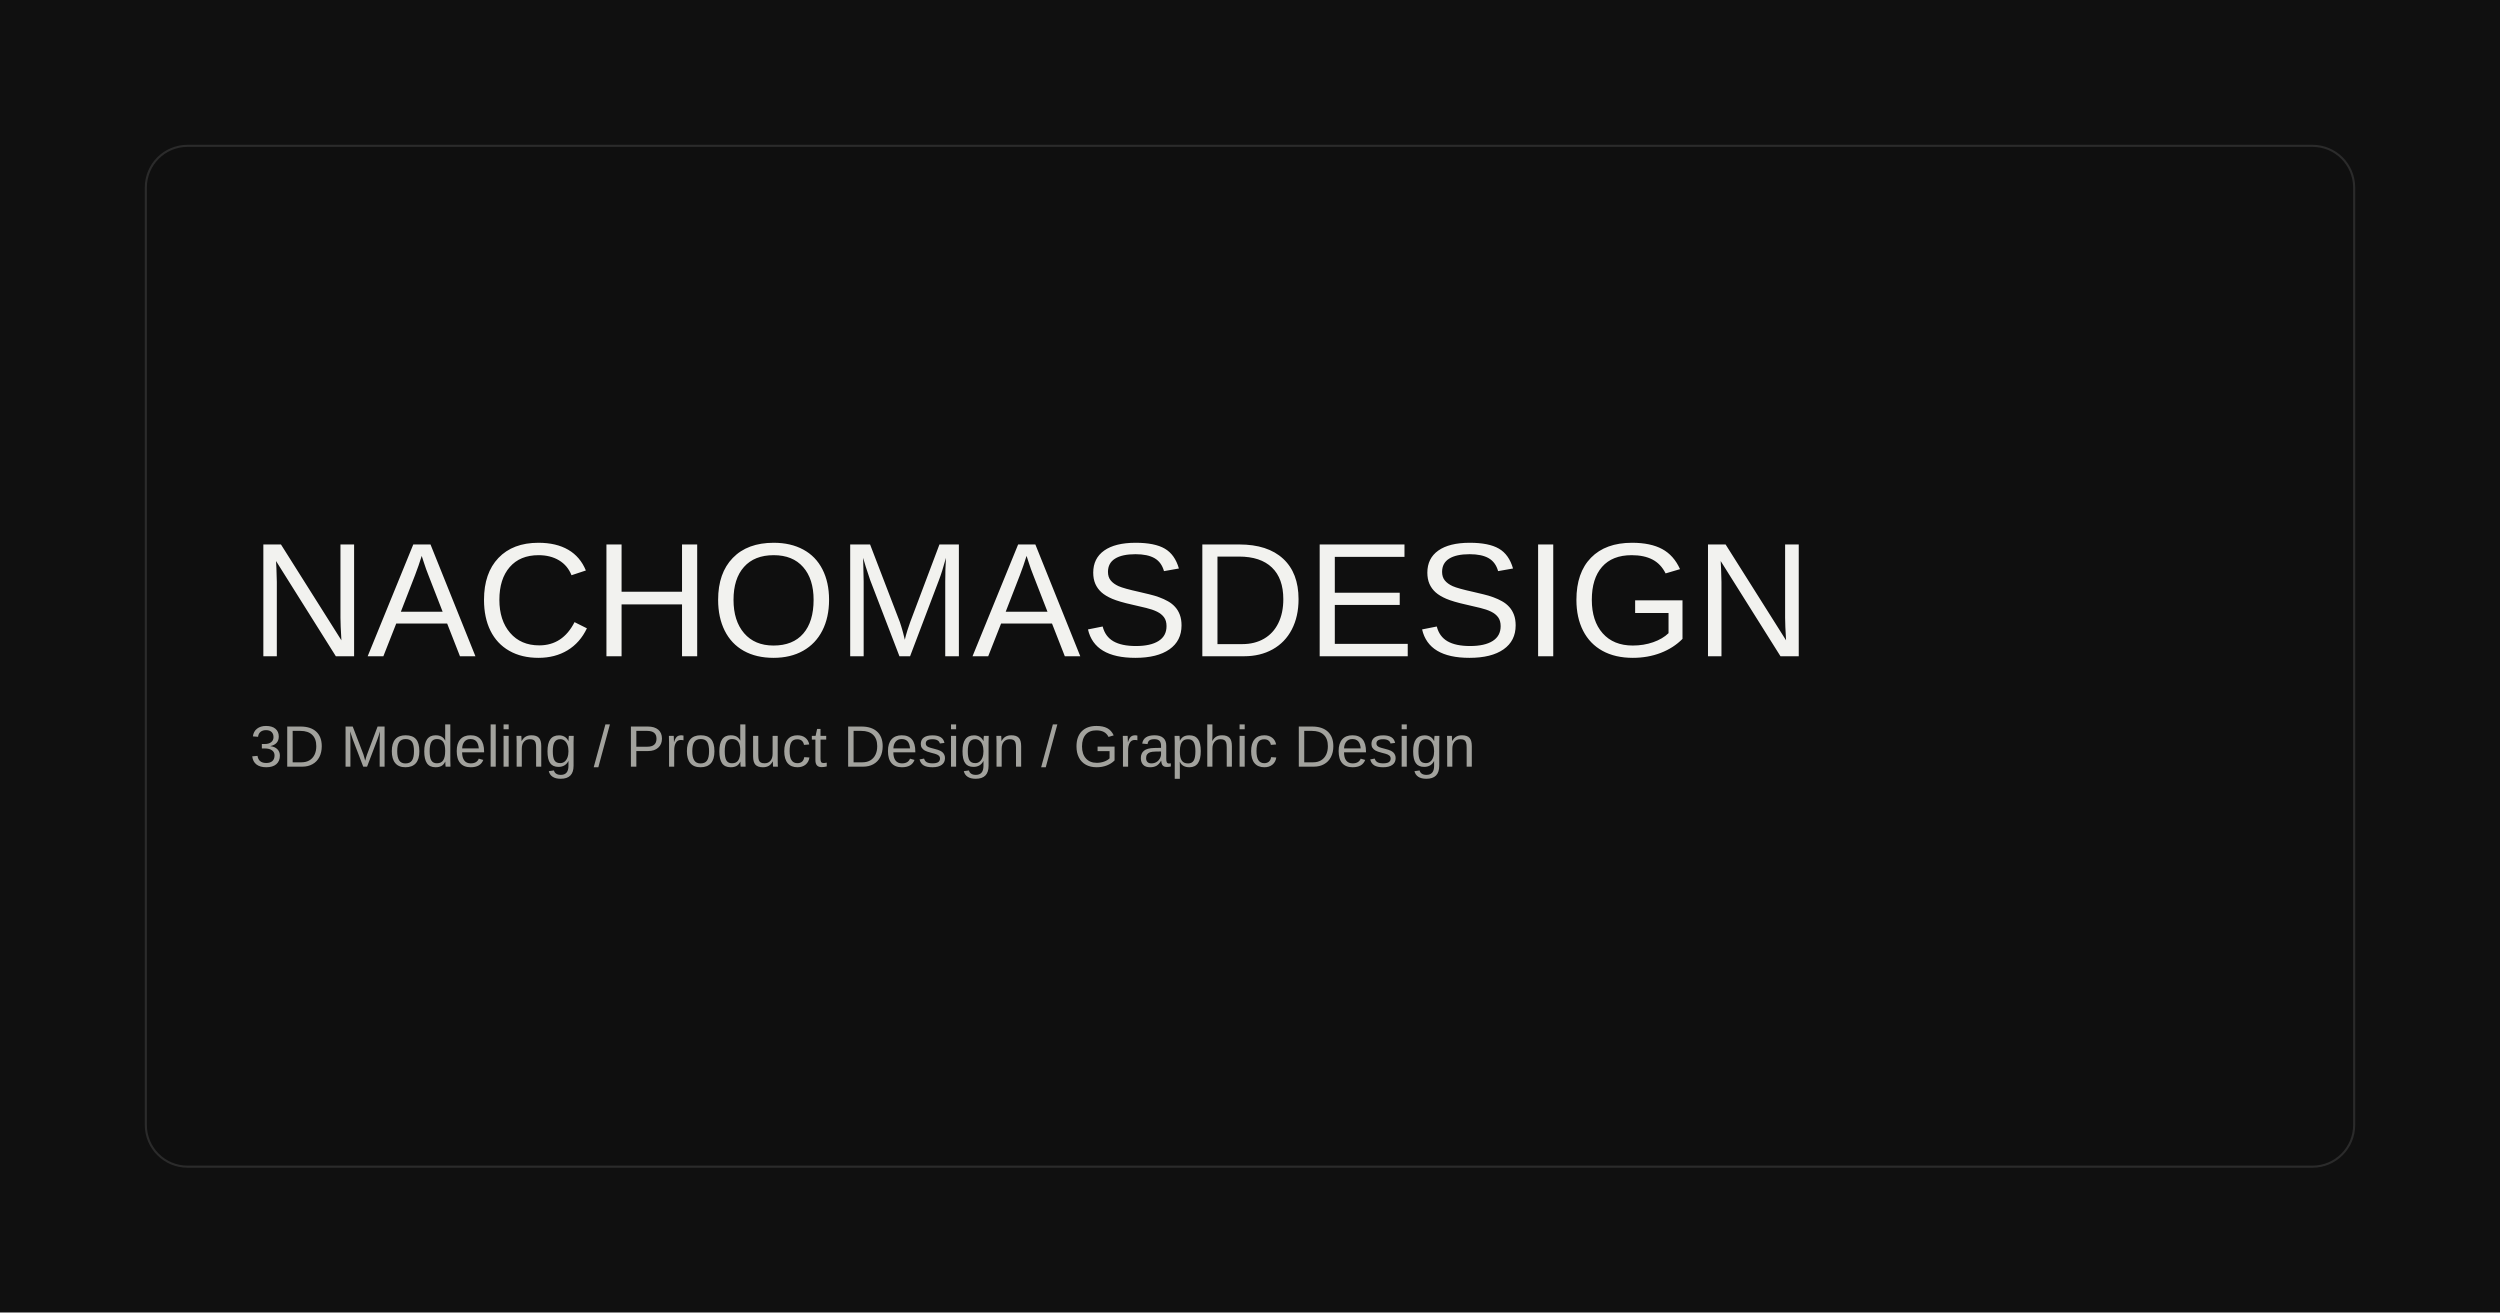
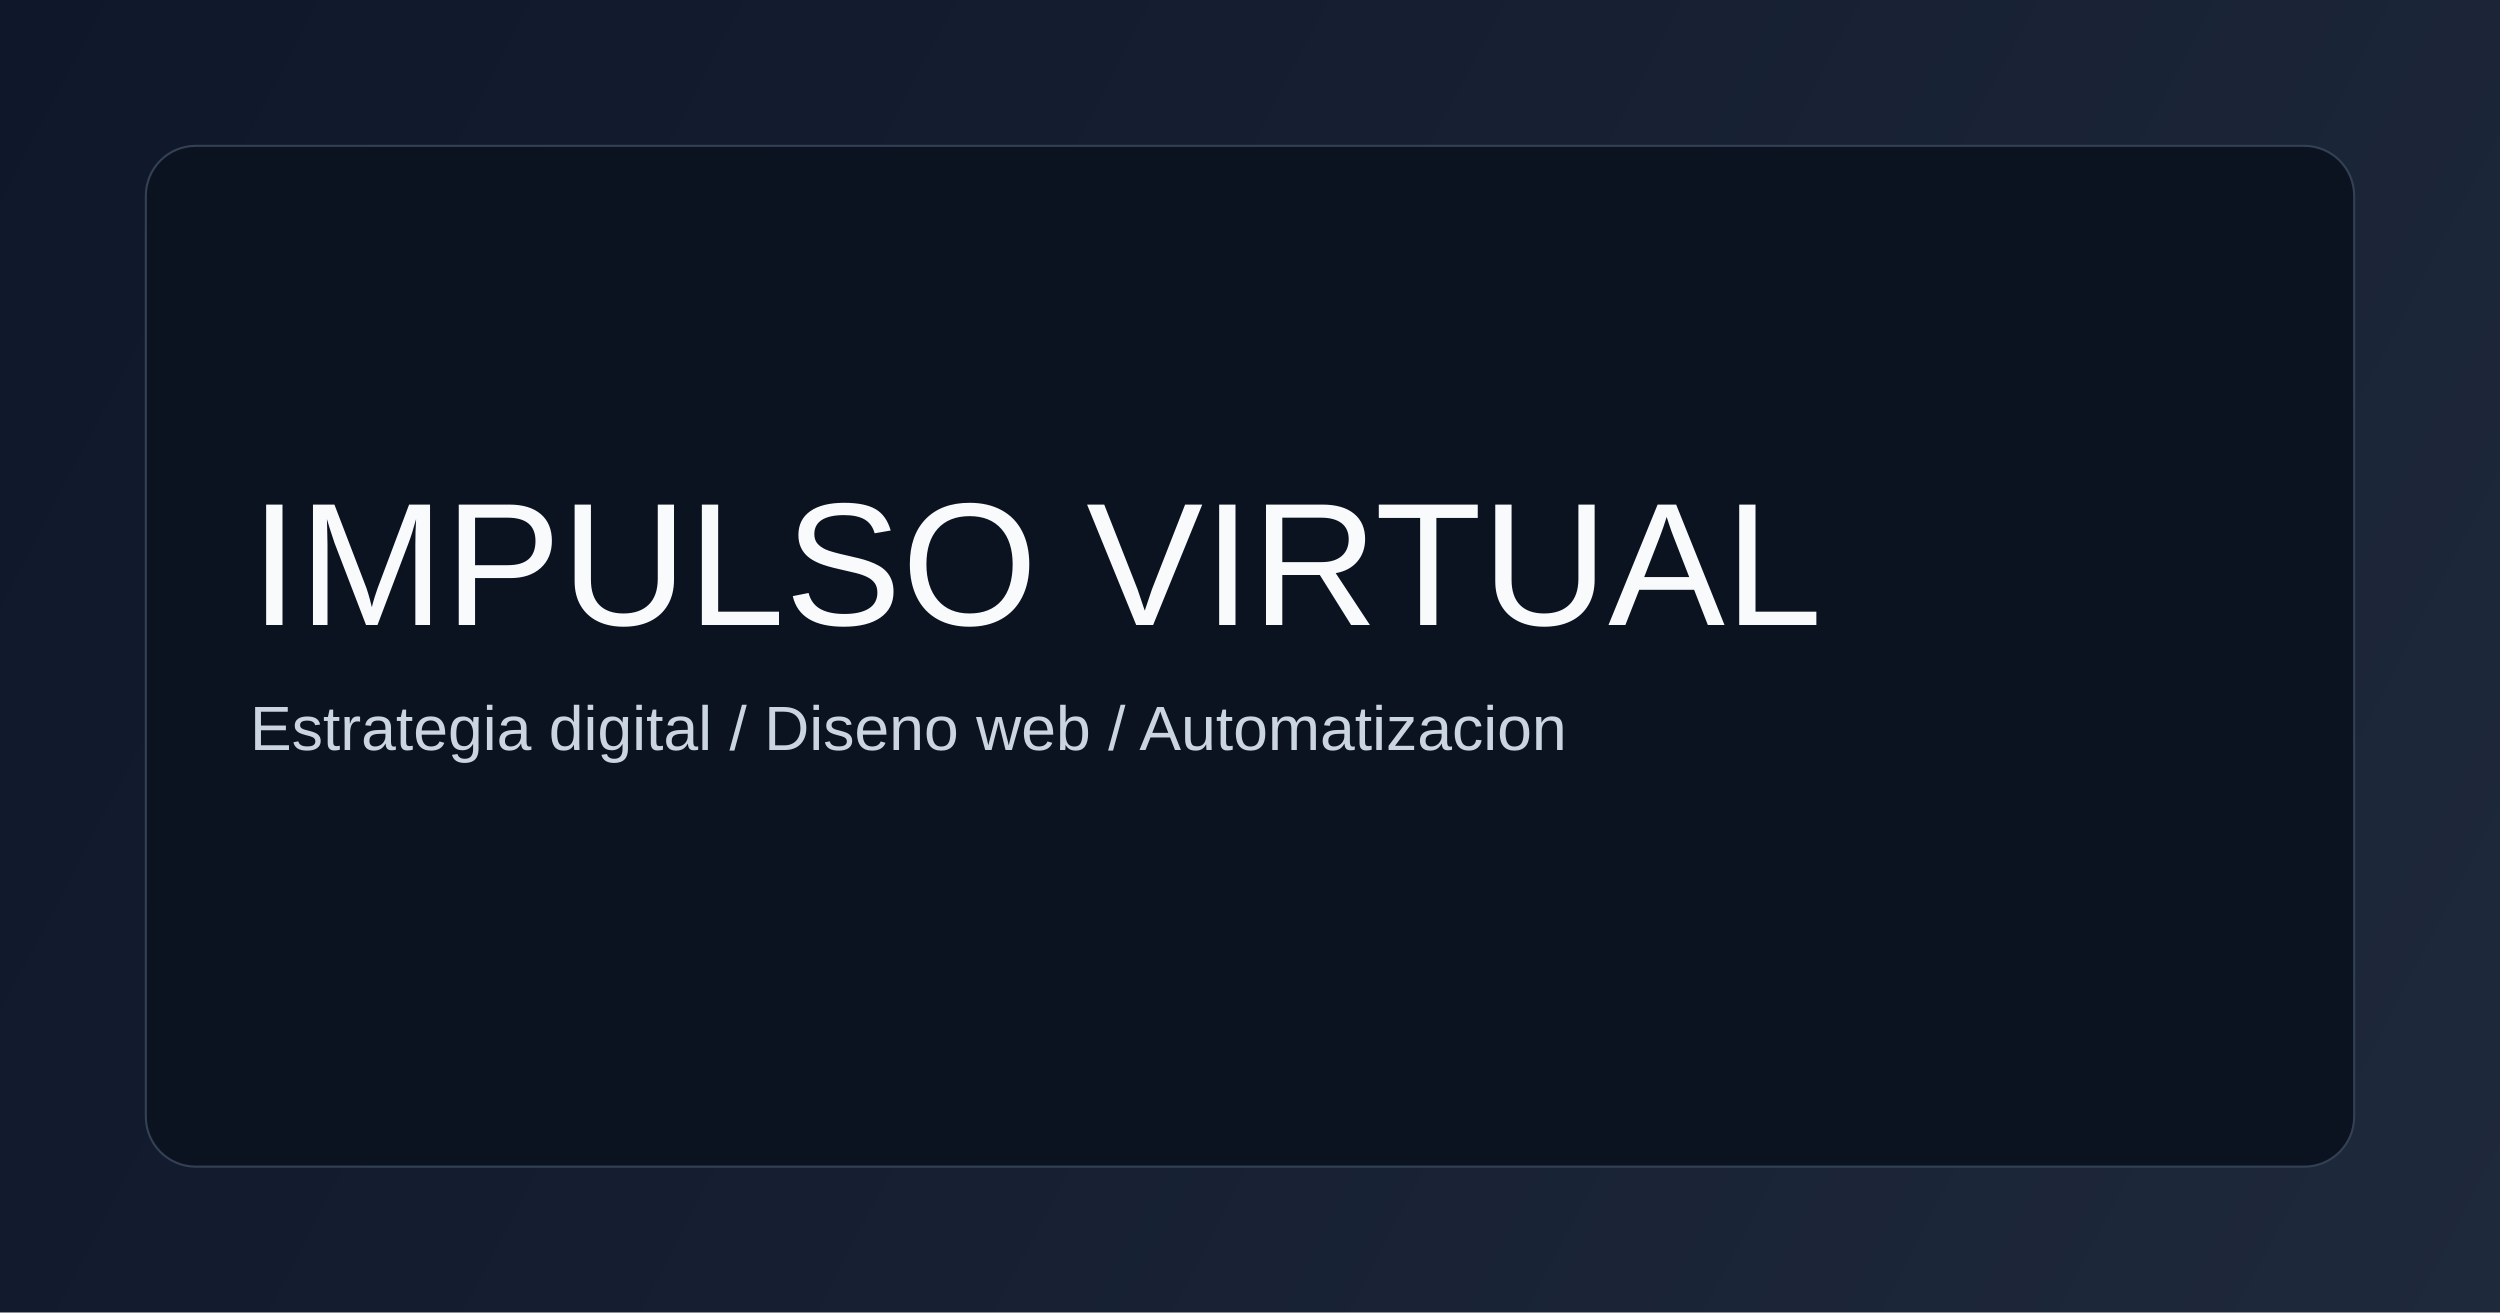
<svg xmlns="http://www.w3.org/2000/svg" width="1200" height="630" viewBox="0 0 1200 630" fill="none">
-   <rect width="1200" height="630" fill="#101010" />
-   <rect x="70" y="70" width="1060" height="490" rx="20" fill="#0f0f0f" stroke="#2b2b2b" />
-   <text x="120" y="315" fill="#F2F2EF" font-size="78" font-family="Arial, sans-serif">NACHOMASDESIGN</text>
-   <text x="120" y="368" fill="#A2A29D" font-size="28" font-family="Arial, sans-serif">3D Modeling / Product Design / Graphic Design</text>
+   <defs>
+     <linearGradient id="bg" x1="0" y1="0" x2="1200" y2="630" gradientUnits="userSpaceOnUse">
+       <stop offset="0" stop-color="#0F172A" />
+       <stop offset="1" stop-color="#1E293B" />
+     </linearGradient>
+   </defs>
+   <rect width="1200" height="630" fill="url(#bg)" />
+   <rect x="70" y="70" width="1060" height="490" rx="24" fill="#0B1220" stroke="#334155" />
+   <text x="120" y="300" fill="#F8FAFC" font-size="84" font-family="Arial, sans-serif">IMPULSO VIRTUAL</text>
+   <text x="120" y="360" fill="#CBD5E1" font-size="30" font-family="Arial, sans-serif">Estrategia digital / Diseno web / Automatizacion</text>
</svg>
